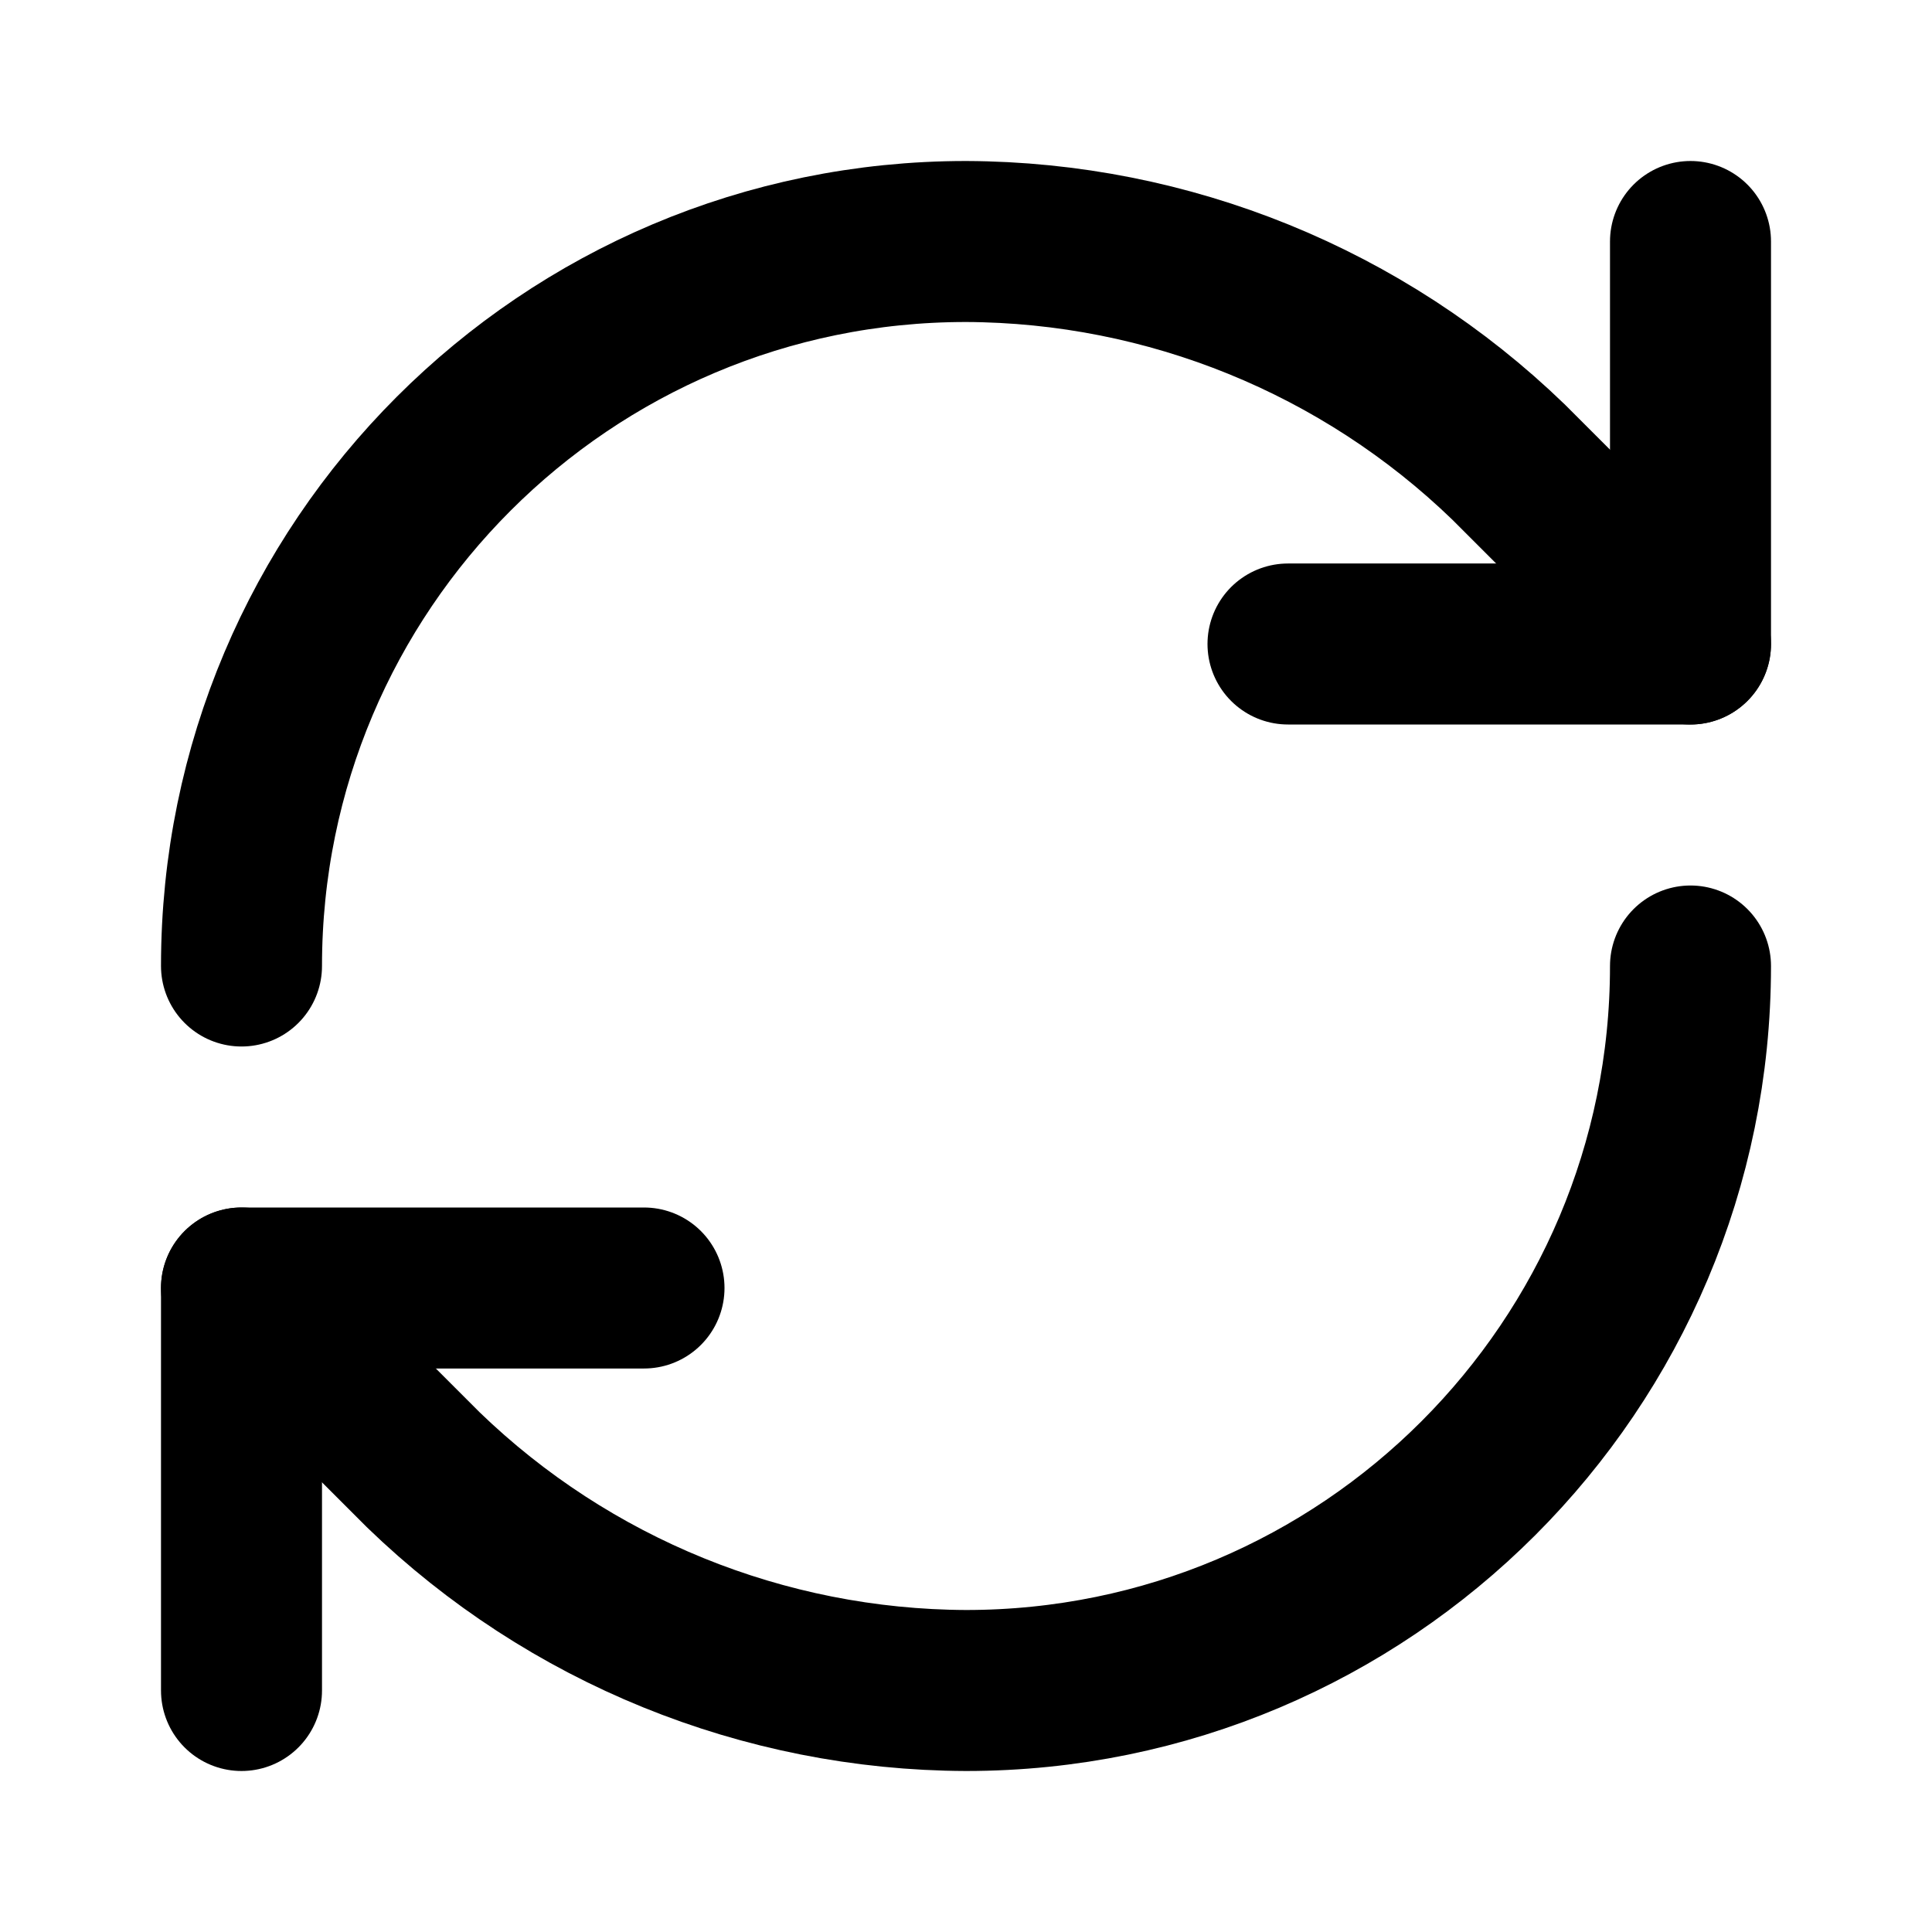
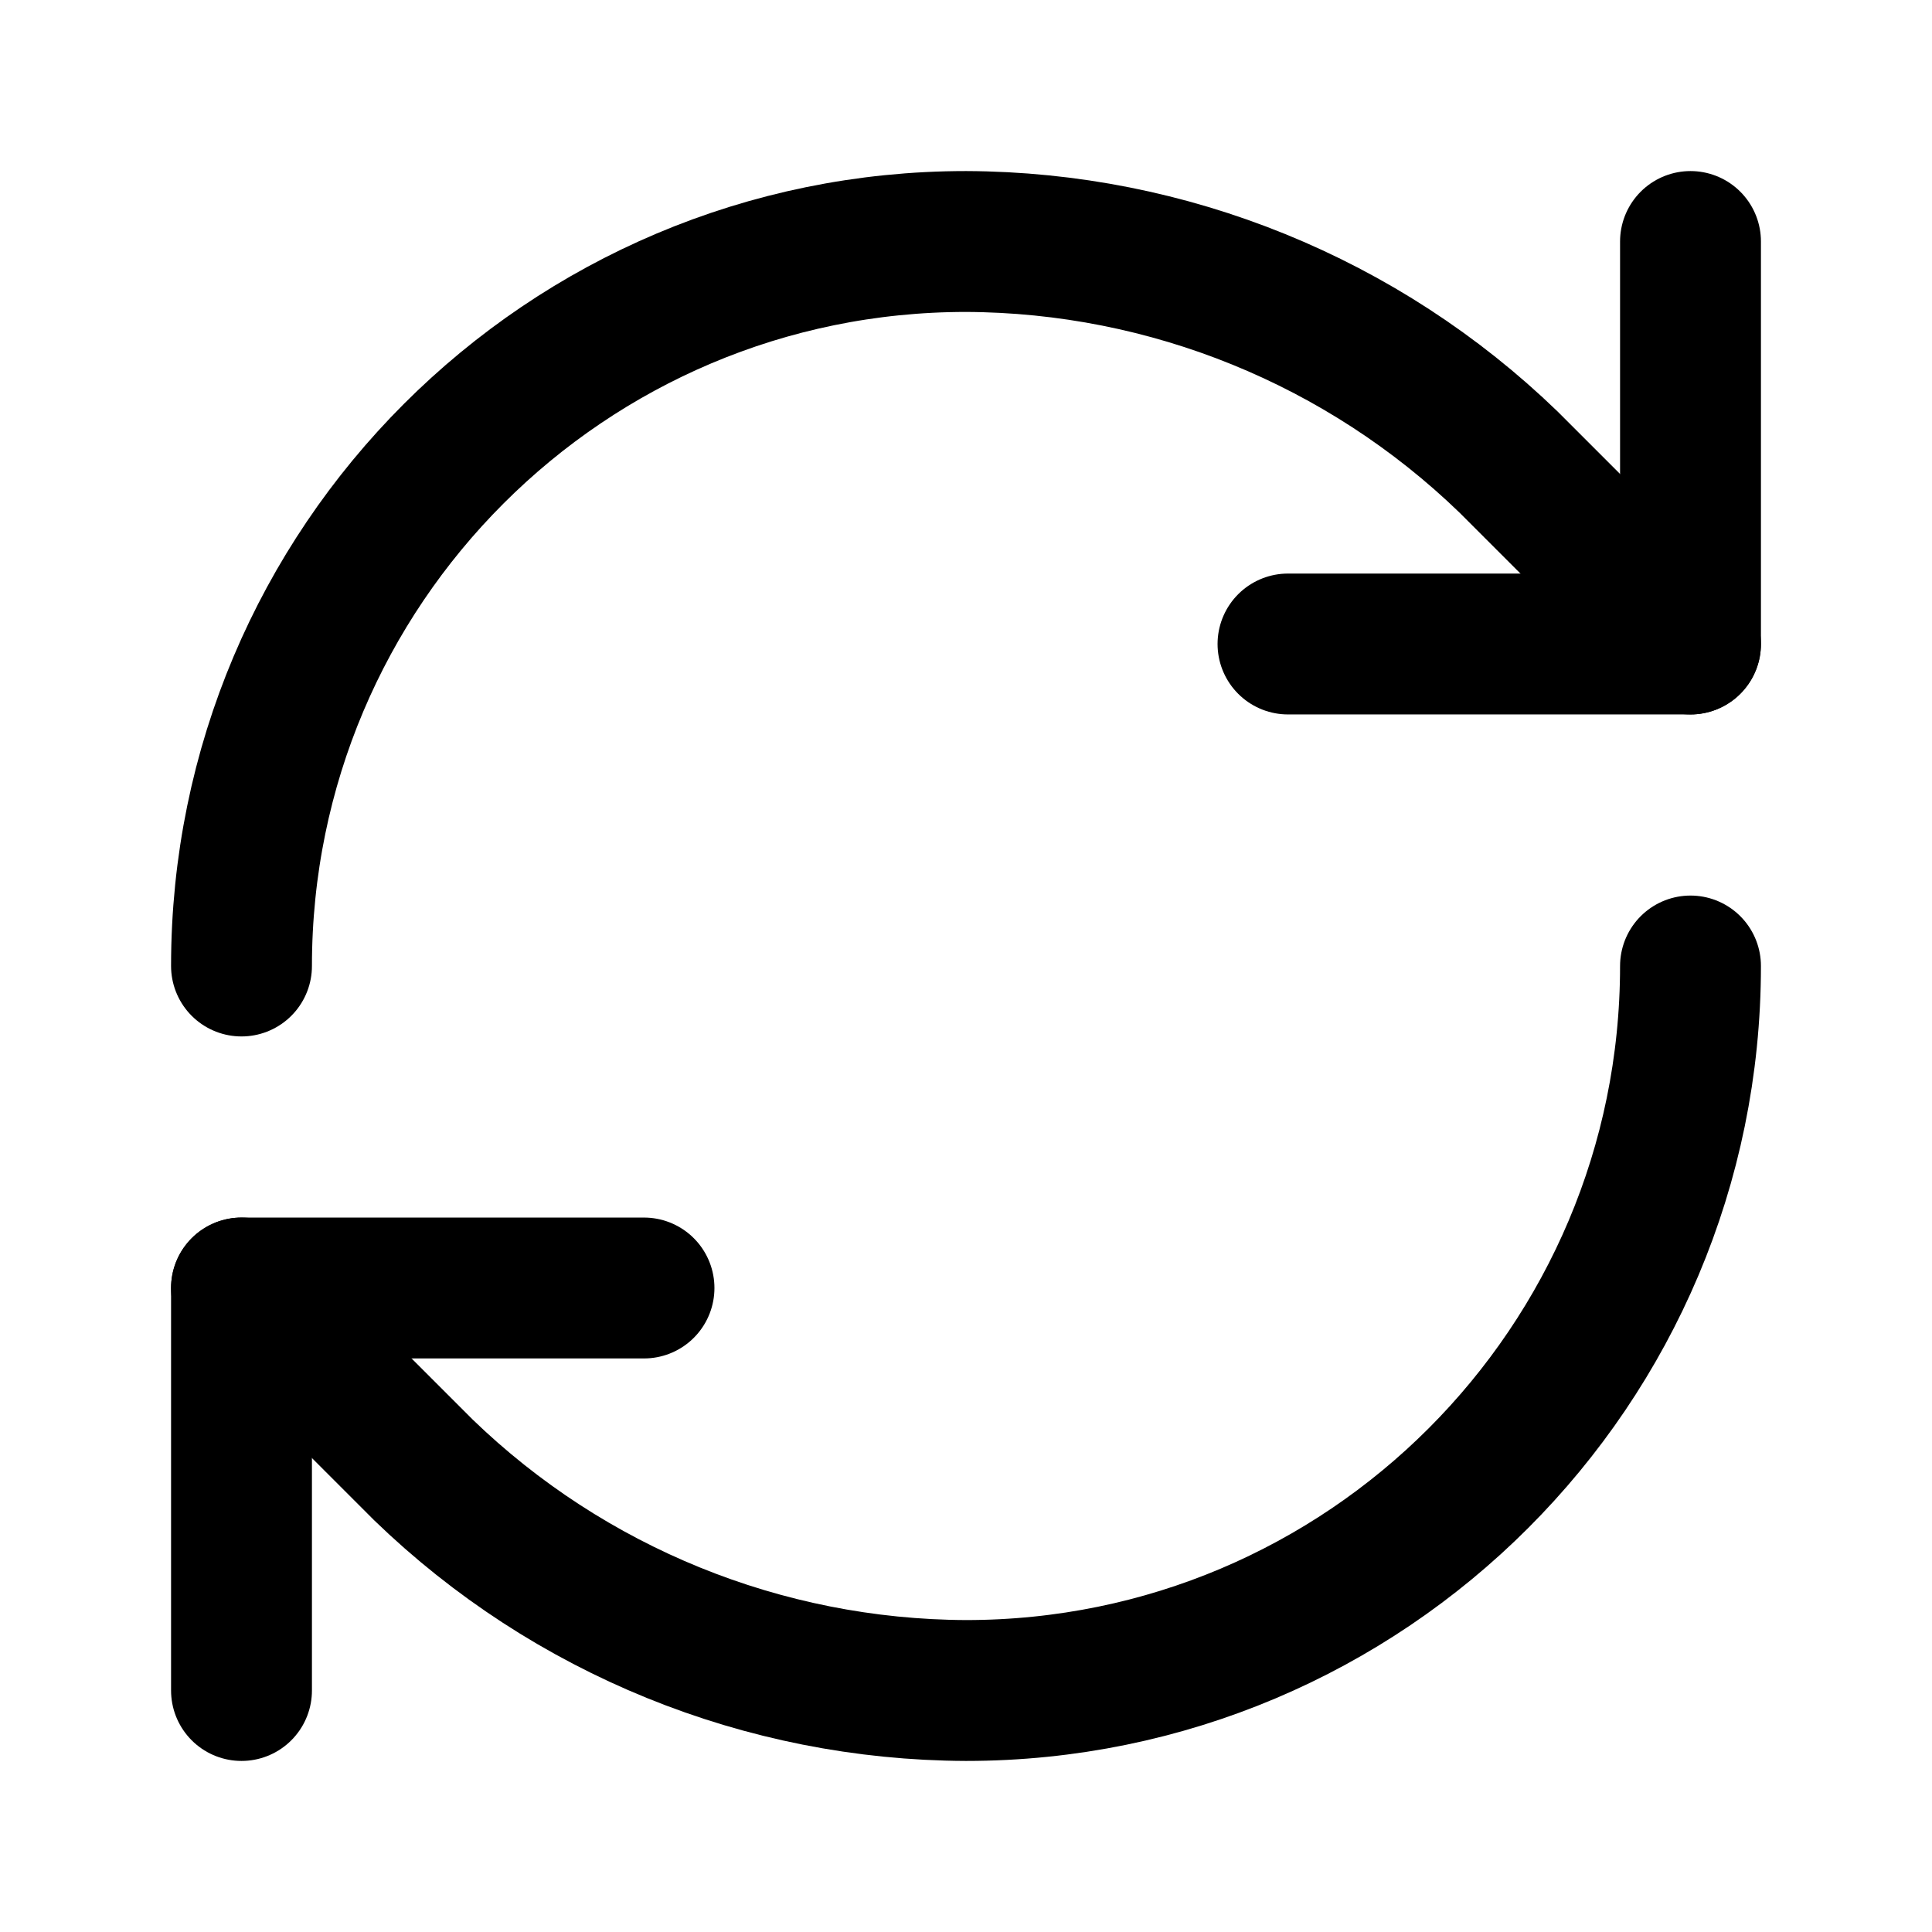
- <svg xmlns="http://www.w3.org/2000/svg" class="lucide lucide-refresh-cw" width="24" height="24" viewBox="0 0 24 24" fill="none" stroke="currentColor" stroke-width="2" stroke-linecap="round" stroke-linejoin="round">
+ <svg xmlns="http://www.w3.org/2000/svg" class="lucide lucide-refresh-cw" width="24" height="24" viewBox="0 0 24 24" fill="none" stroke="currentColor" stroke-width="1.75" stroke-linecap="round" stroke-linejoin="round">
  <path d="M3 12a9 9 0 0 1 9-9 9.75 9.75 0 0 1 6.74 2.74L21 8" />
  <path d="M21 3v5h-5" />
  <path d="M21 12a9 9 0 0 1-9 9 9.75 9.75 0 0 1-6.74-2.74L3 16" />
  <path d="M8 16H3v5" />
</svg>
